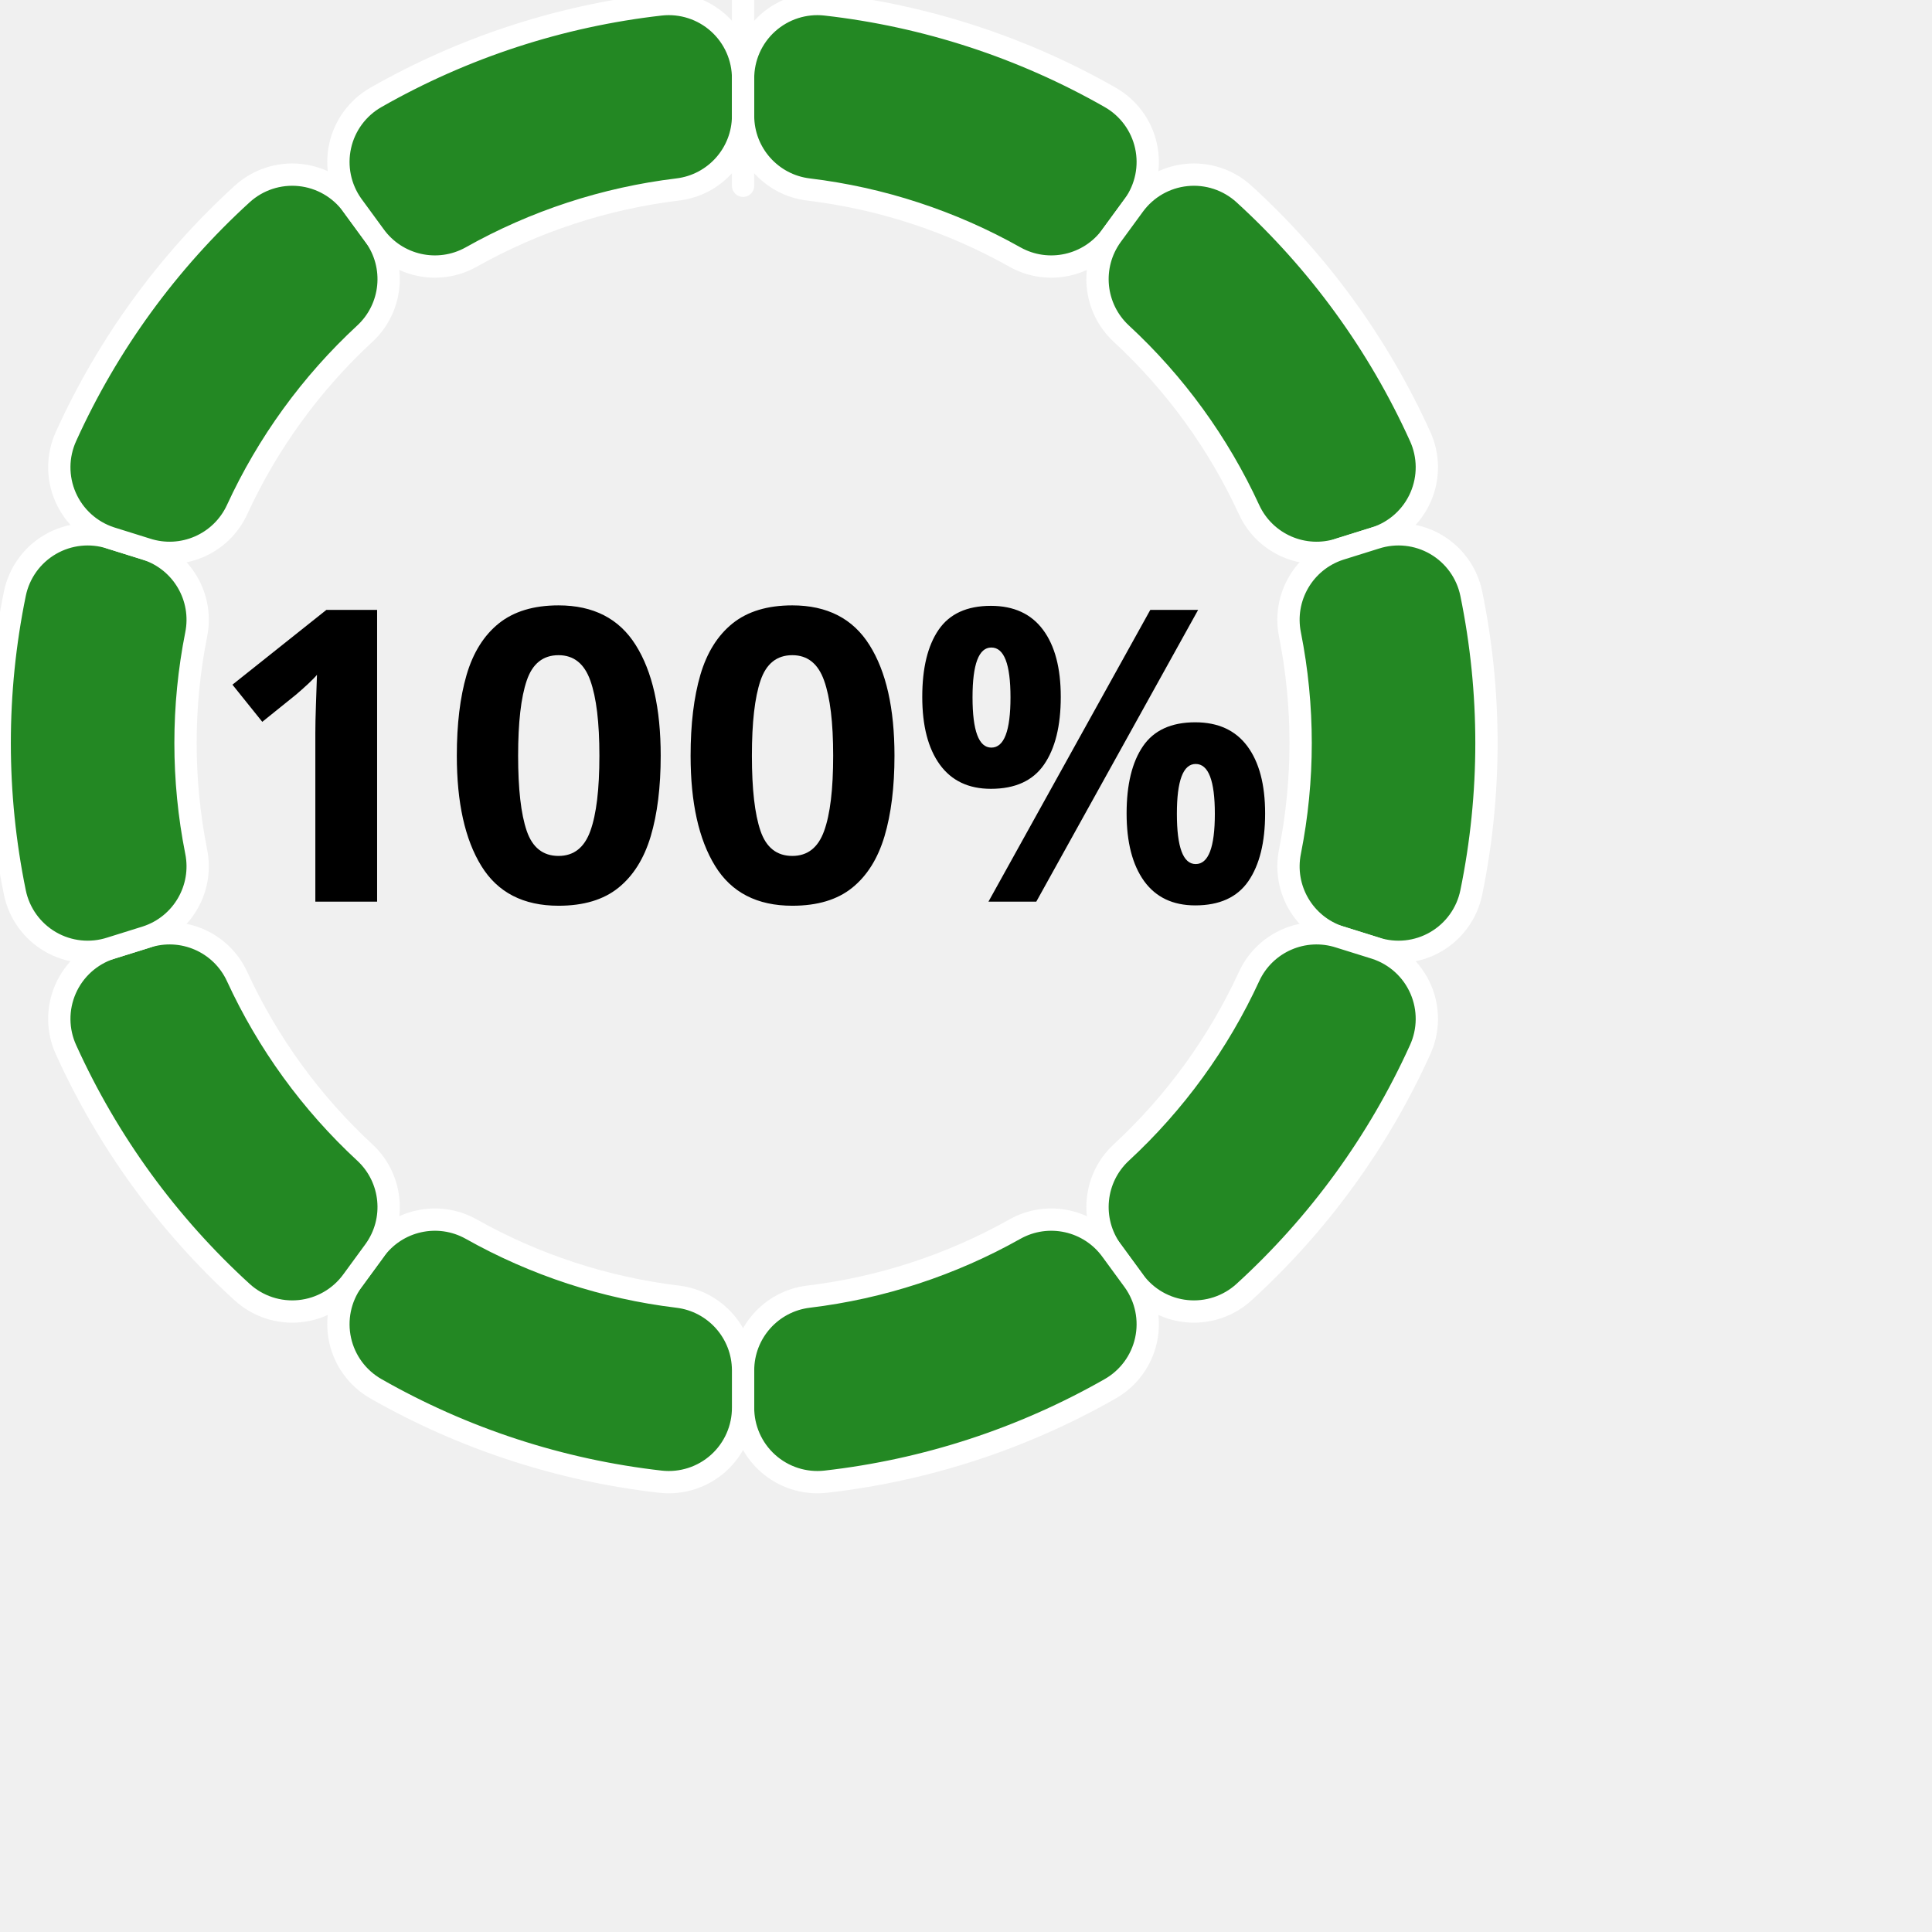
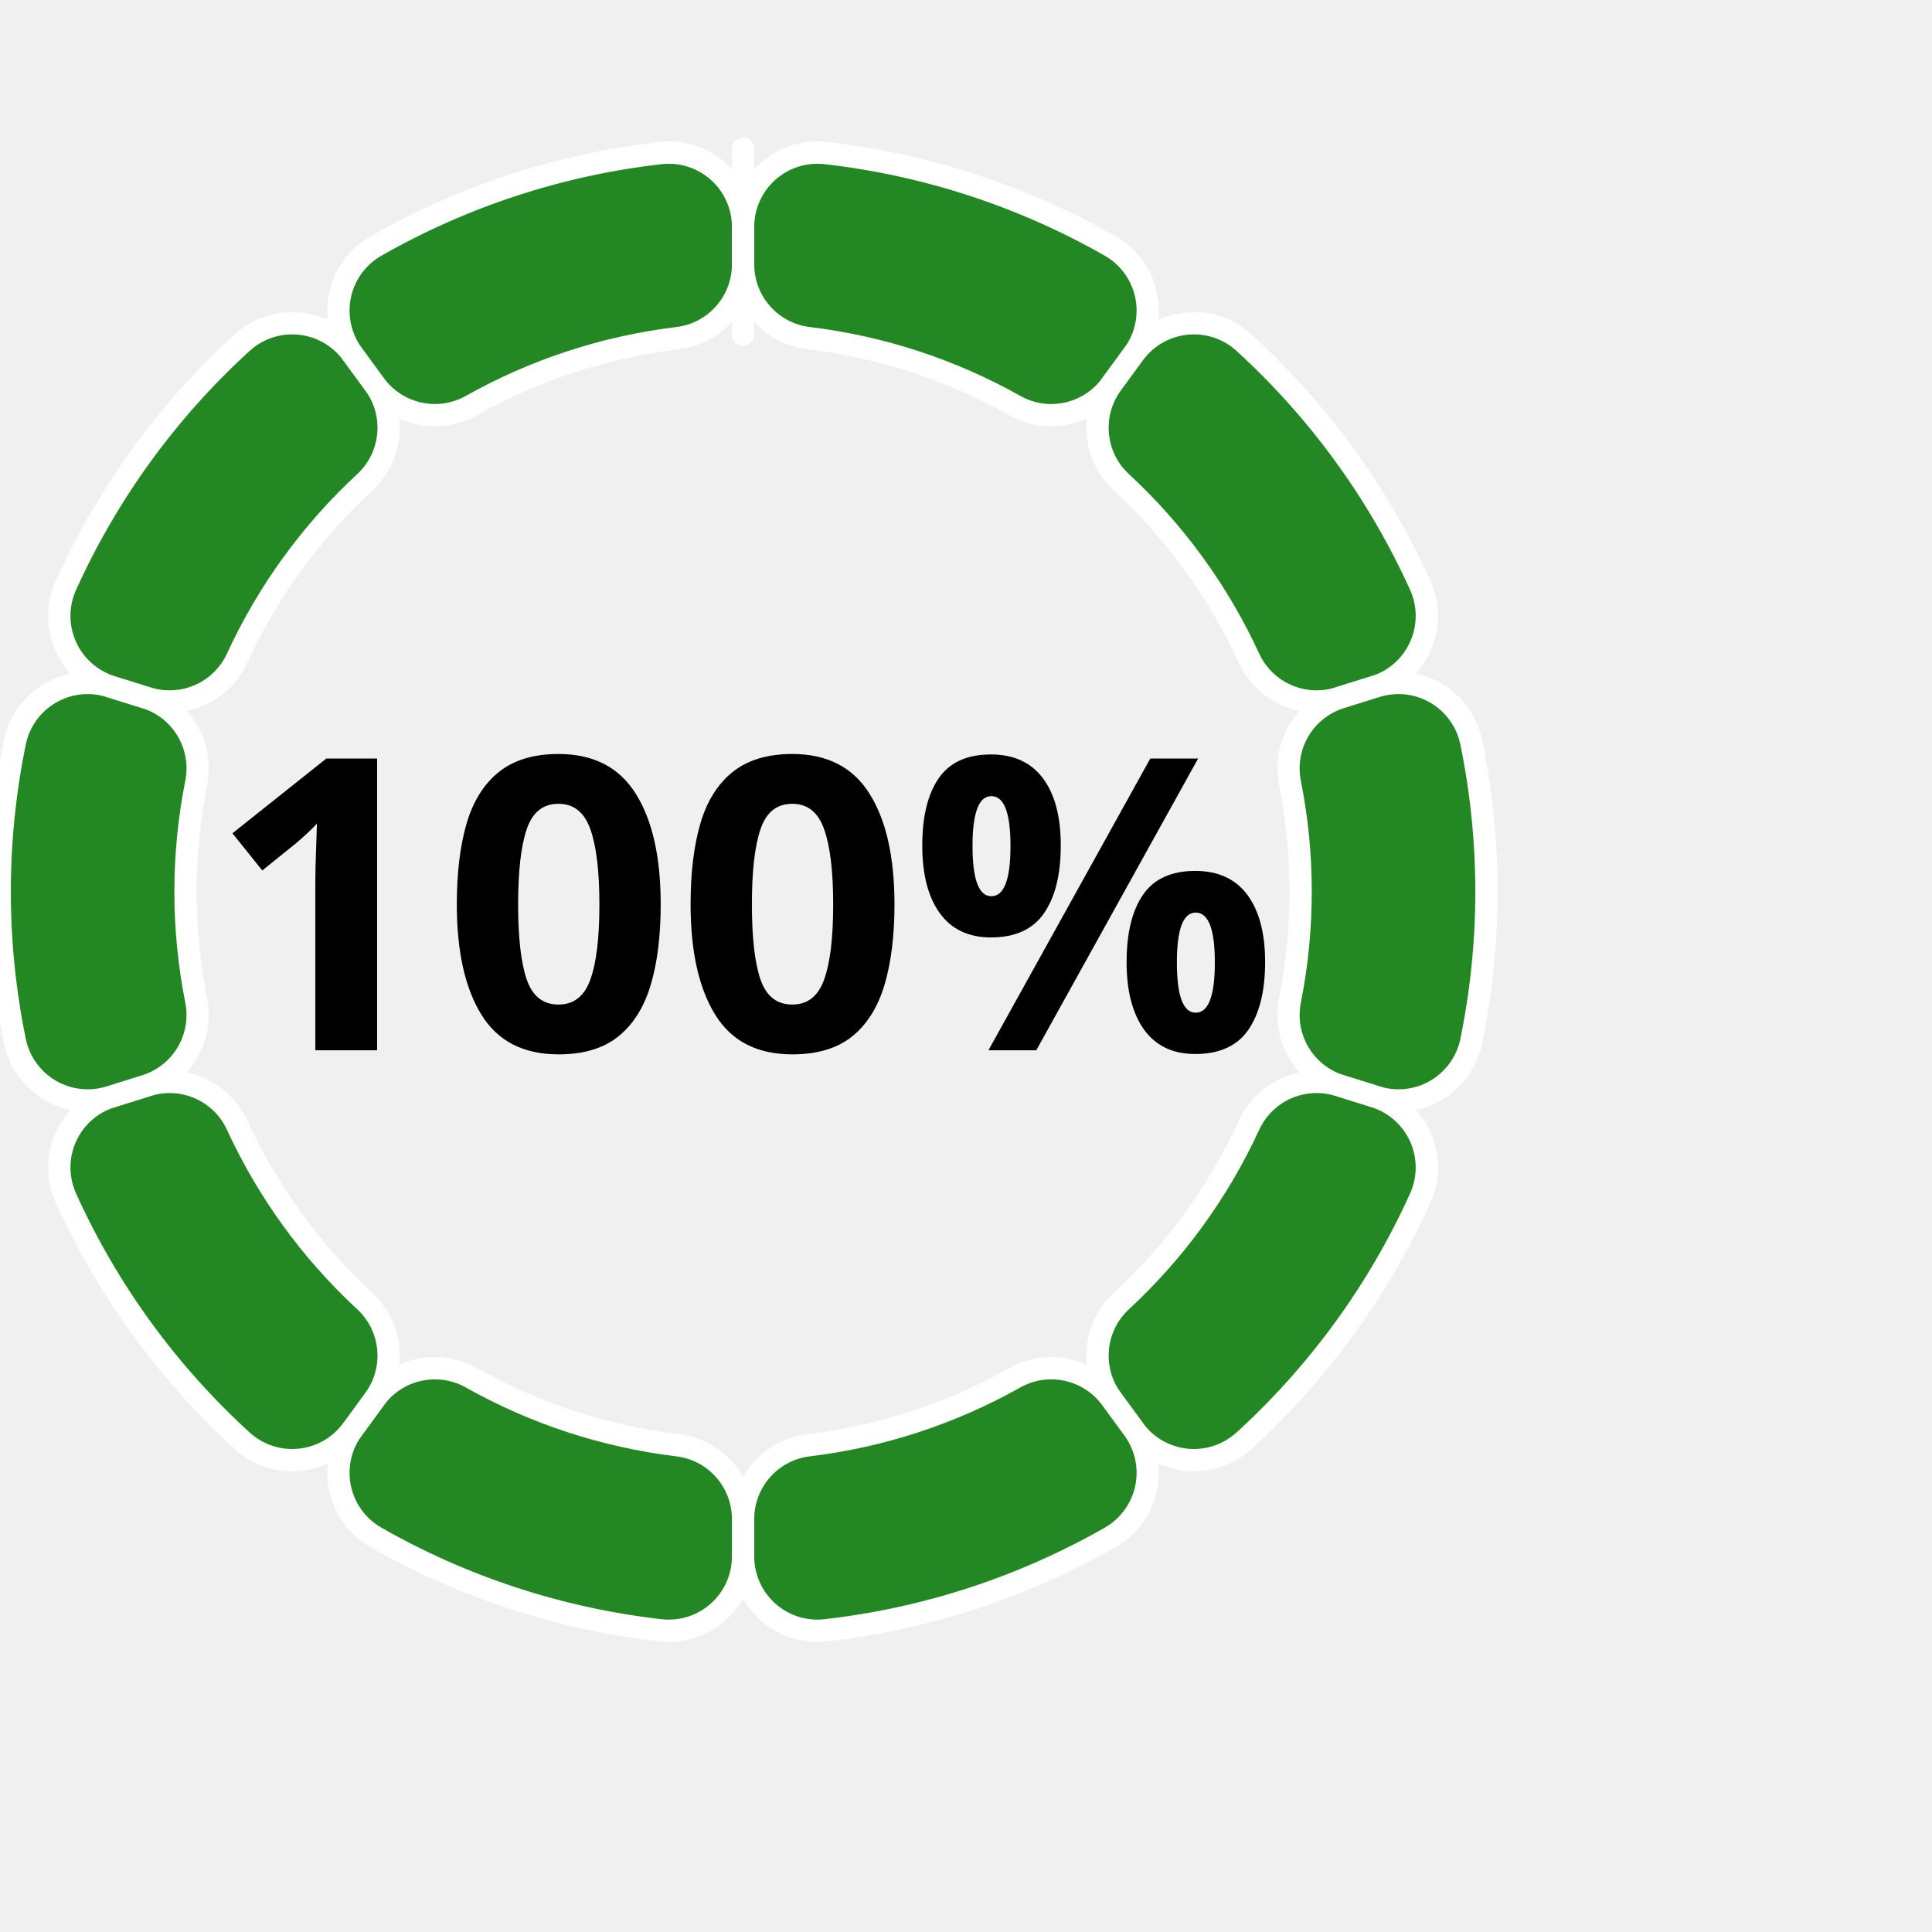
- <svg xmlns="http://www.w3.org/2000/svg" width="200" height="200" version="1.1" baseProfile="full" viewBox="0 10 260 240">
+ <svg xmlns="http://www.w3.org/2000/svg" width="200" height="200" version="1.1" baseProfile="full" viewBox="0 10 260 200">
  <rect width="200" height="200" x="0" y="0" id="0" fill="none" />
  <path d="M100 10.6A10 10 0 0 1 111.1 0.6A100 100 0 0 1 149.4 13.1A10 10 0 0 1 152.6 27.6L149.6 31.7A10 10 0 0 1 136.6 34.6A75 75 0 0 0 108.8 25.5A10 10 0 0 1 100 15.6Z" fill="#238823" stroke="#fff" stroke-width="3" stroke-linejoin="round" transform-origin="100px 100px" class="zr0-cls-0" />
  <path d="M152.6 27.6A10 10 0 0 1 167.4 26.1A100 100 0 0 1 191.1 58.7A10 10 0 0 1 185.1 72.4L180.3 73.9A10 10 0 0 1 168.1 68.6A75 75 0 0 0 150.9 44.9A10 10 0 0 1 149.6 31.7Z" fill="#238823" stroke="#fff" stroke-width="3" stroke-linejoin="round" transform-origin="100px 100px" class="zr0-cls-1" />
  <path d="M185.1 72.4A10 10 0 0 1 198 79.9A100 100 0 0 1 198 120.1A10 10 0 0 1 185.1 127.6L180.3 126.1A10 10 0 0 1 173.6 114.6A75 75 0 0 0 173.6 85.4A10 10 0 0 1 180.3 73.9Z" fill="#238823" stroke="#fff" stroke-width="3" stroke-linejoin="round" transform-origin="100px 100px" class="zr0-cls-2" />
  <path d="M185.1 127.6A10 10 0 0 1 191.1 141.3A100 100 0 0 1 167.4 173.9A10 10 0 0 1 152.6 172.4L149.6 168.3A10 10 0 0 1 150.9 155.1A75 75 0 0 0 168.1 131.4A10 10 0 0 1 180.3 126.1Z" fill="#238823" stroke="#fff" stroke-width="3" stroke-linejoin="round" transform-origin="100px 100px" class="zr0-cls-3" />
  <path d="M152.6 172.4A10 10 0 0 1 149.4 186.9A100 100 0 0 1 111.1 199.4A10 10 0 0 1 100 189.4L100 184.4A10 10 0 0 1 108.8 174.5A75 75 0 0 0 136.6 165.4A10 10 0 0 1 149.6 168.3Z" fill="#238823" stroke="#fff" stroke-width="3" stroke-linejoin="round" transform-origin="100px 100px" class="zr0-cls-4" />
  <path d="M100 189.4A10 10 0 0 1 88.9 199.4A100 100 0 0 1 50.6 186.9A10 10 0 0 1 47.4 172.4L50.4 168.3A10 10 0 0 1 63.4 165.4A75 75 0 0 0 91.2 174.5A10 10 0 0 1 100 184.4Z" fill="#238823" stroke="#fff" stroke-width="3" stroke-linejoin="round" transform-origin="100px 100px" class="zr0-cls-5" />
  <path d="M47.4 172.4A10 10 0 0 1 32.6 173.9A100 100 0 0 1 8.9 141.3A10 10 0 0 1 14.9 127.6L19.7 126.1A10 10 0 0 1 31.9 131.4A75 75 0 0 0 49.1 155.1A10 10 0 0 1 50.4 168.3Z" fill="#238823" stroke="#fff" stroke-width="3" stroke-linejoin="round" transform-origin="100px 100px" class="zr0-cls-6" />
  <path d="M14.9 127.6A10 10 0 0 1 2 120.1A100 100 0 0 1 2 79.9A10 10 0 0 1 14.9 72.4L19.7 73.9A10 10 0 0 1 26.4 85.4A75 75 0 0 0 26.4 114.6A10 10 0 0 1 19.7 126.1Z" fill="#238823" stroke="#fff" stroke-width="3" stroke-linejoin="round" transform-origin="100px 100px" class="zr0-cls-7" />
  <path d="M14.9 72.4A10 10 0 0 1 8.9 58.7A100 100 0 0 1 32.6 26.1A10 10 0 0 1 47.4 27.6L50.4 31.7A10 10 0 0 1 49.1 44.9A75 75 0 0 0 31.9 68.6A10 10 0 0 1 19.7 73.9Z" fill="#238823" stroke="#fff" stroke-width="3" stroke-linejoin="round" transform-origin="100px 100px" class="zr0-cls-8" />
  <path d="M47.4 27.6A10 10 0 0 1 50.6 13.1A100 100 0 0 1 88.9 0.6A10 10 0 0 1 100 10.6L100 15.6A10 10 0 0 1 91.2 25.5A75 75 0 0 0 63.4 34.6A10 10 0 0 1 50.4 31.7Z" fill="#238823" stroke="#fff" stroke-width="3" stroke-linejoin="round" transform-origin="100px 100px" class="zr0-cls-9" />
  <path d="M100 0L100 25Z" fill="#238823" stroke="#fff" stroke-width="3" stroke-linejoin="round" transform-origin="100px 100px" class="zr0-cls-10" />
  <text dominant-baseline="central" text-anchor="middle" style="font-size:55px;font-family:sans-serif;font-weight:bold;" transform="translate(100 100)" fill="#000">100%</text>
  <style>
.zr0-cls-0 {
animation:zr0-ani-0 1s cubic-bezier(0.65,0,0.35,1) both;
}
.zr0-cls-1 {
animation:zr0-ani-1 1s cubic-bezier(0.65,0,0.35,1) both;
}
.zr0-cls-2 {
animation:zr0-ani-2 1s cubic-bezier(0.65,0,0.35,1) both;
}
.zr0-cls-3 {
animation:zr0-ani-3 1s cubic-bezier(0.65,0,0.35,1) both;
}
.zr0-cls-4 {
animation:zr0-ani-4 1s cubic-bezier(0.65,0,0.35,1) both;
}
.zr0-cls-5 {
animation:zr0-ani-5 1s cubic-bezier(0.65,0,0.35,1) both;
}
.zr0-cls-6 {
animation:zr0-ani-6 1s cubic-bezier(0.65,0,0.35,1) both;
}
.zr0-cls-7 {
animation:zr0-ani-7 1s cubic-bezier(0.65,0,0.35,1) both;
}
.zr0-cls-8 {
animation:zr0-ani-8 1s cubic-bezier(0.65,0,0.35,1) both;
}
.zr0-cls-9 {
animation:zr0-ani-9 1s cubic-bezier(0.65,0,0.35,1) both;
}
.zr0-cls-10 {
animation:zr0-ani-10 1s cubic-bezier(0.65,0,0.35,1) both;
}
@keyframes zr0-ani-0 {
0% {
transform:scale(0,0);
}
100% {

}
}
@keyframes zr0-ani-1 {
0% {
transform:scale(0,0);
}
100% {

}
}
@keyframes zr0-ani-2 {
0% {
transform:scale(0,0);
}
100% {

}
}
@keyframes zr0-ani-3 {
0% {
transform:scale(0,0);
}
100% {

}
}
@keyframes zr0-ani-4 {
0% {
transform:scale(0,0);
}
100% {

}
}
@keyframes zr0-ani-5 {
0% {
transform:scale(0,0);
}
100% {

}
}
@keyframes zr0-ani-6 {
0% {
transform:scale(0,0);
}
100% {

}
}
@keyframes zr0-ani-7 {
0% {
transform:scale(0,0);
}
100% {

}
}
@keyframes zr0-ani-8 {
0% {
transform:scale(0,0);
}
100% {

}
}
@keyframes zr0-ani-9 {
0% {
transform:scale(0,0);
}
100% {

}
}
@keyframes zr0-ani-10 {
0% {
transform:scale(0,0);
}
100% {

}
}


</style>
</svg>
